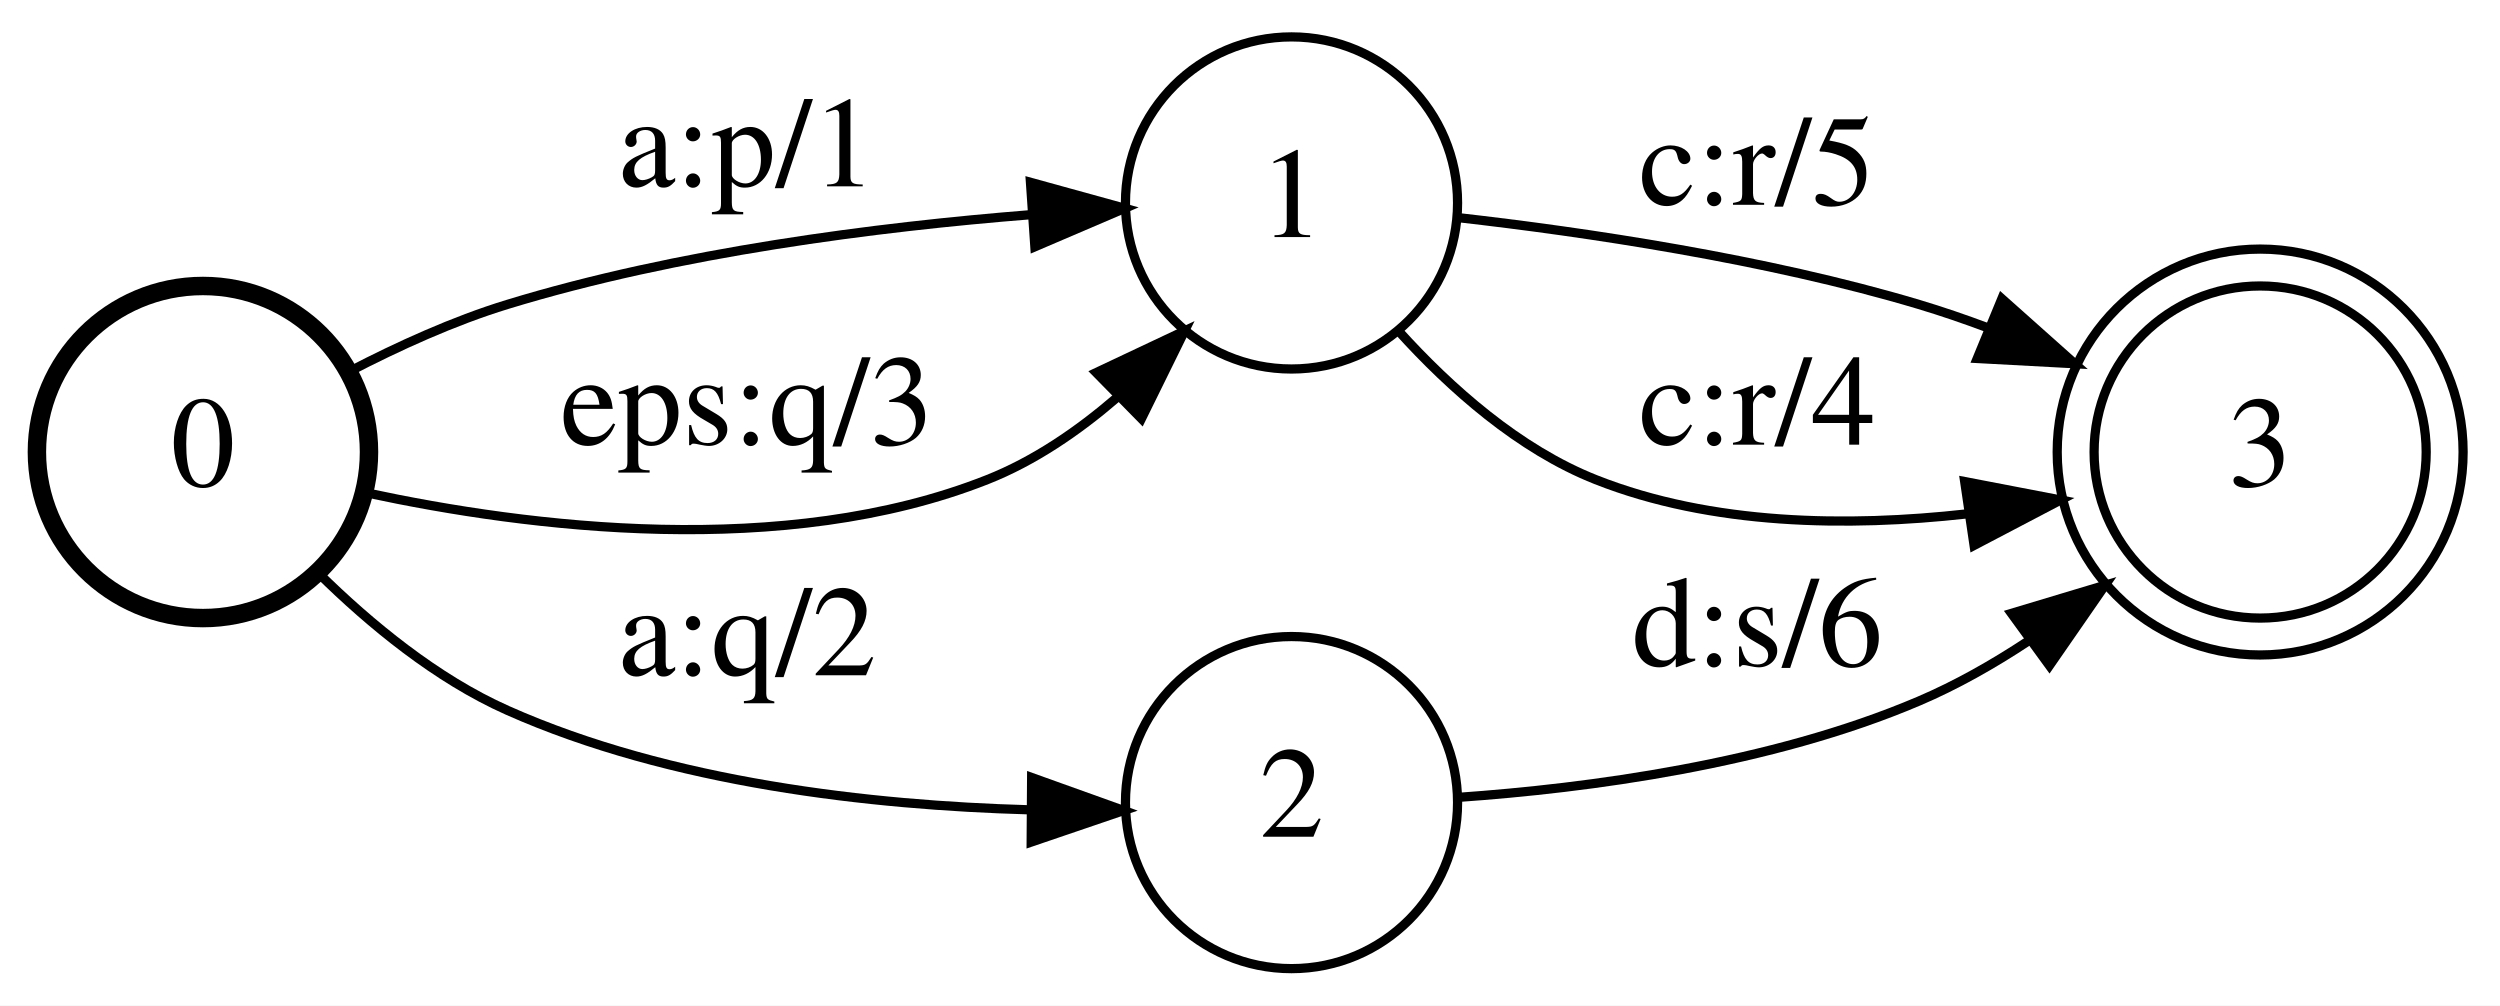
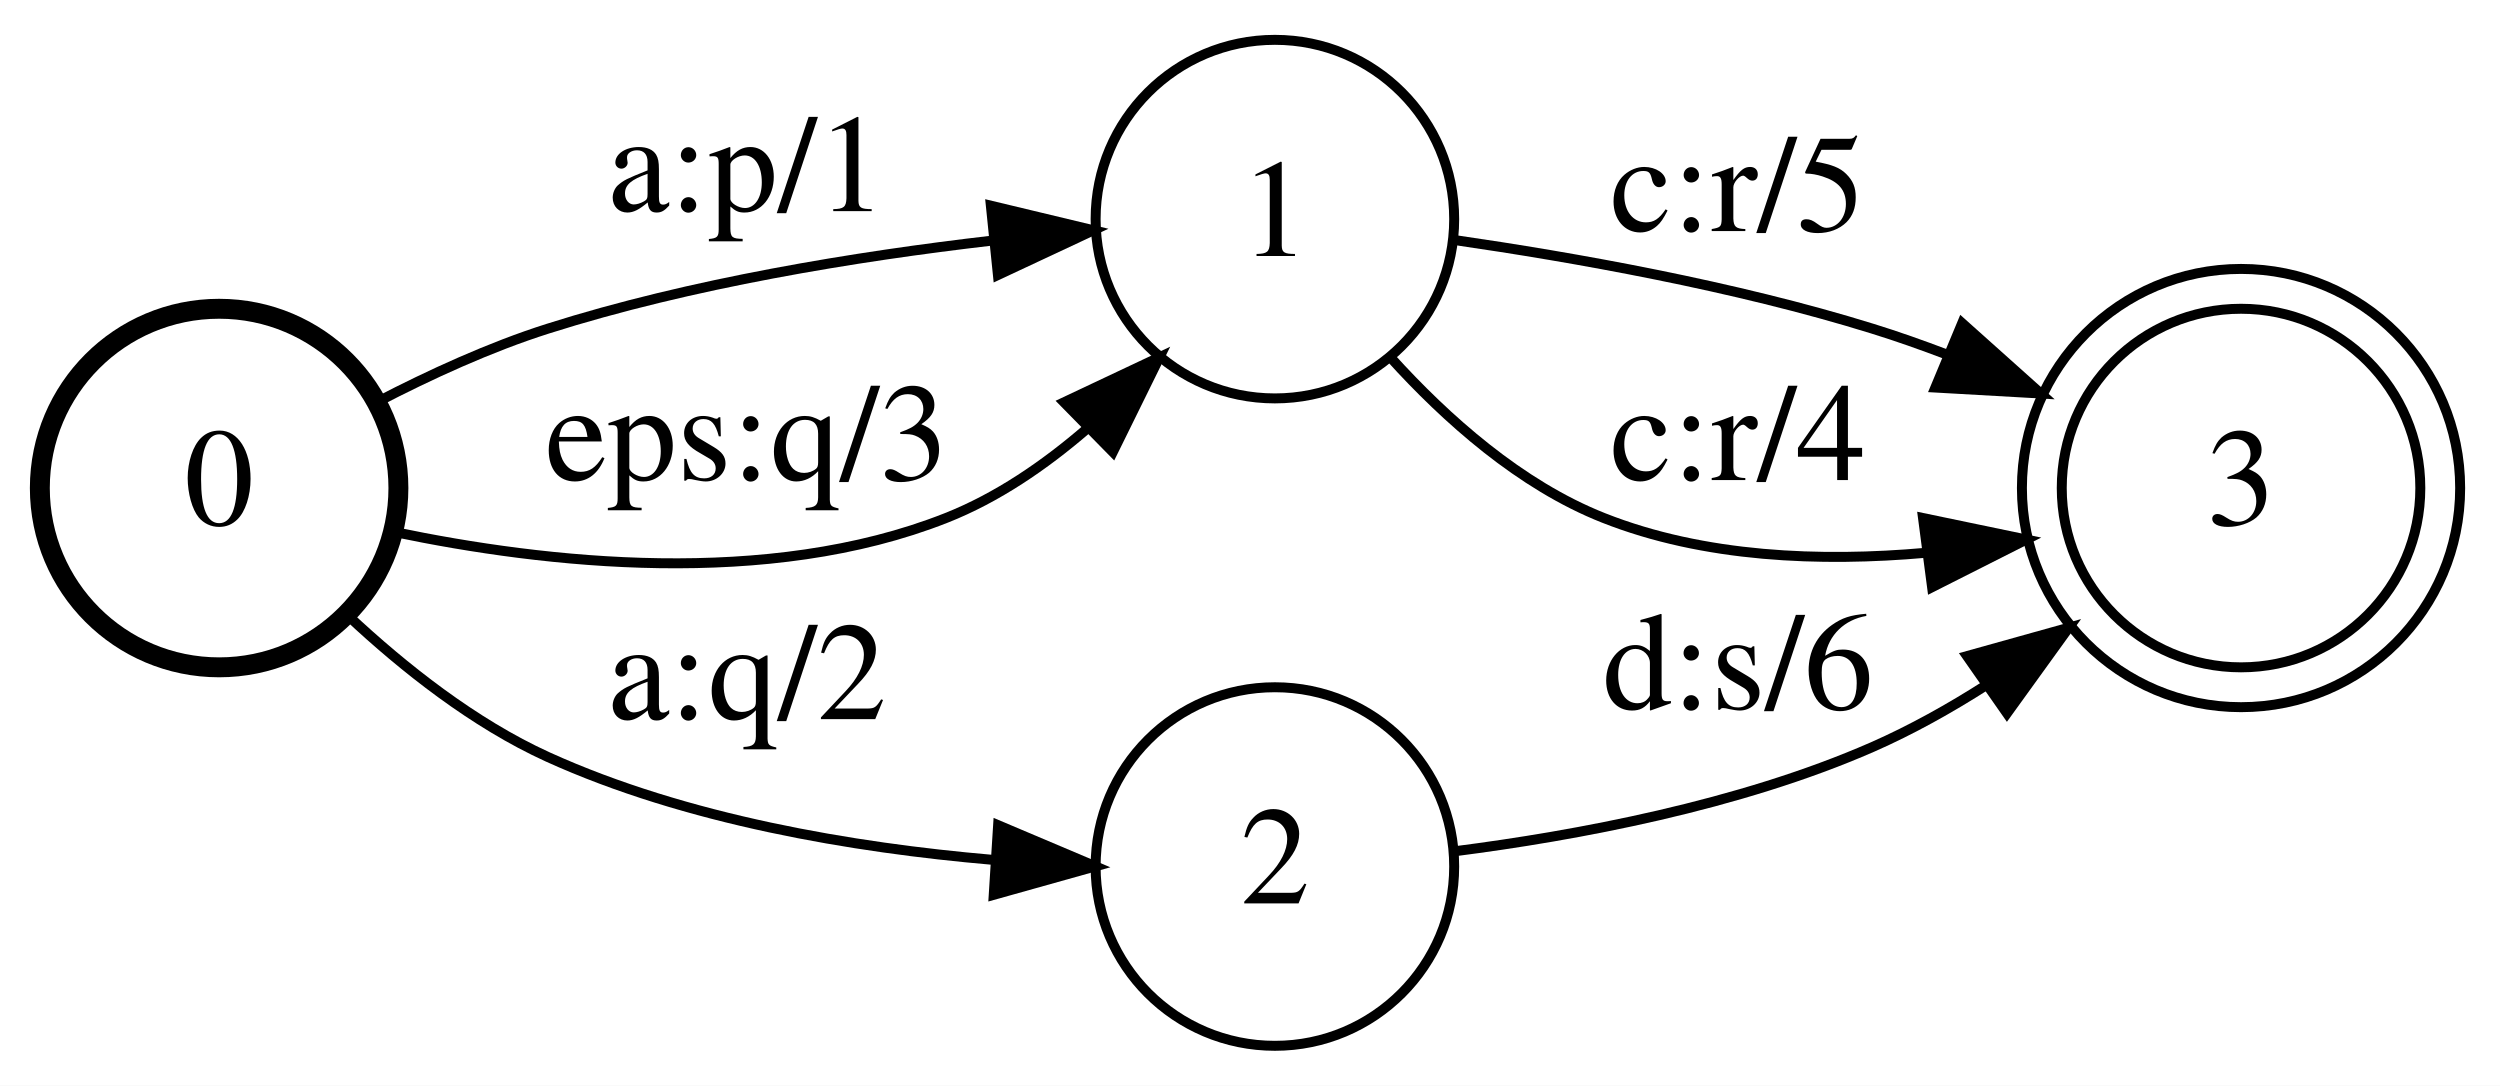
- <svg xmlns="http://www.w3.org/2000/svg" width="271pt" height="109pt" viewBox="0.00 0.00 271.00 109.00">
+ <svg xmlns="http://www.w3.org/2000/svg" width="251pt" height="109pt" viewBox="0.00 0.00 251.00 109.00">
  <g id="graph0" class="graph" transform="scale(1 1) rotate(0) translate(4 105)">
-     <polygon fill="white" stroke="transparent" points="-4,4 -4,-105 267,-105 267,4 -4,4" />
+     <polygon fill="white" stroke="none" points="-4,4 -4,-105 247,-105 247,4 -4,4" />
    <g id="node1" class="node">
      <ellipse fill="none" stroke="black" stroke-width="2" cx="18" cy="-56" rx="18" ry="18" />
      <text text-anchor="middle" x="18" y="-52.3" font-family="Times,serif" font-size="14.00">0</text>
    </g>
    <g id="node2" class="node">
-       <ellipse fill="none" stroke="black" cx="136" cy="-83" rx="18" ry="18" />
-       <text text-anchor="middle" x="136" y="-79.3" font-family="Times,serif" font-size="14.00">1</text>
+       <ellipse fill="none" stroke="black" cx="124" cy="-83" rx="18" ry="18" />
+       <text text-anchor="middle" x="124" y="-79.3" font-family="Times,serif" font-size="14.00">1</text>
    </g>
    <g id="edge1" class="edge">
-       <path fill="none" stroke="black" d="M33.87,-64.73C39.13,-67.46 45.18,-70.22 51,-72 69.46,-77.65 91.07,-80.4 107.75,-81.73" />
-       <polygon fill="black" stroke="black" points="107.7,-85.24 117.92,-82.42 108.18,-78.25 107.7,-85.24" />
-       <text text-anchor="middle" x="77" y="-84.8" font-family="Times,serif" font-size="14.00">a:p/1</text>
+       <path fill="none" stroke="black" d="M33.89,-64.65C39.15,-67.38 45.2,-70.16 51,-72 65.36,-76.56 81.95,-79.26 95.58,-80.84" />
+       <polygon fill="black" stroke="black" points="95.48,-84.35 105.78,-81.88 96.19,-77.39 95.48,-84.35" />
+       <text text-anchor="middle" x="71" y="-83.8" font-family="Times,serif" font-size="14.00">a:p/1</text>
    </g>
    <g id="edge3" class="edge">
-       <path fill="none" stroke="black" d="M35.77,-51.57C53.22,-47.82 81.02,-44.31 103,-53 108.09,-55.01 112.85,-58.26 117.06,-61.89" />
-       <polygon fill="black" stroke="black" points="114.83,-64.61 124.41,-69.13 119.73,-59.62 114.83,-64.61" />
-       <text text-anchor="middle" x="77" y="-56.8" font-family="Times,serif" font-size="14.00">eps:q/3</text>
+       <path fill="none" stroke="black" d="M35.65,-51.58C50.67,-48.44 73.08,-45.91 91,-53 96.09,-55.01 100.85,-58.26 105.06,-61.89" />
+       <polygon fill="black" stroke="black" points="102.83,-64.61 112.41,-69.13 107.73,-59.62 102.83,-64.61" />
+       <text text-anchor="middle" x="71" y="-56.8" font-family="Times,serif" font-size="14.00">eps:q/3</text>
    </g>
    <g id="node3" class="node">
-       <ellipse fill="none" stroke="black" cx="136" cy="-18" rx="18" ry="18" />
-       <text text-anchor="middle" x="136" y="-14.3" font-family="Times,serif" font-size="14.00">2</text>
+       <ellipse fill="none" stroke="black" cx="124" cy="-18" rx="18" ry="18" />
+       <text text-anchor="middle" x="124" y="-14.3" font-family="Times,serif" font-size="14.00">2</text>
    </g>
    <g id="edge2" class="edge">
-       <path fill="none" stroke="black" d="M30.52,-42.87C36.12,-37.35 43.31,-31.42 51,-28 68.72,-20.11 90.51,-17.7 107.46,-17.22" />
-       <polygon fill="black" stroke="black" points="107.83,-20.72 117.81,-17.14 107.78,-13.72 107.83,-20.72" />
-       <text text-anchor="middle" x="77" y="-31.8" font-family="Times,serif" font-size="14.00">a:q/2</text>
+       <path fill="none" stroke="black" d="M30.95,-43.18C36.54,-37.95 43.59,-32.37 51,-29 64.9,-22.69 81.7,-19.88 95.58,-18.68" />
+       <polygon fill="black" stroke="black" points="96.21,-22.15 105.97,-18.02 95.77,-15.16 96.21,-22.15" />
+       <text text-anchor="middle" x="71" y="-32.8" font-family="Times,serif" font-size="14.00">a:q/2</text>
    </g>
    <g id="node4" class="node">
-       <ellipse fill="none" stroke="black" cx="241" cy="-56" rx="18" ry="18" />
-       <ellipse fill="none" stroke="black" cx="241" cy="-56" rx="22" ry="22" />
-       <text text-anchor="middle" x="241" y="-52.3" font-family="Times,serif" font-size="14.00">3</text>
+       <ellipse fill="none" stroke="black" cx="221" cy="-56" rx="18" ry="18" />
+       <ellipse fill="none" stroke="black" cx="221" cy="-56" rx="22" ry="22" />
+       <text text-anchor="middle" x="221" y="-52.3" font-family="Times,serif" font-size="14.00">3</text>
    </g>
    <g id="edge4" class="edge">
-       <path fill="none" stroke="black" d="M154.07,-81.41C167.77,-79.85 187.4,-76.96 204,-72 206.47,-71.26 208.98,-70.4 211.49,-69.46" />
-       <polygon fill="black" stroke="black" points="213,-72.62 220.91,-65.57 210.33,-66.14 213,-72.62" />
-       <text text-anchor="middle" x="186.5" y="-82.8" font-family="Times,serif" font-size="14.00">c:r/5</text>
+       <path fill="none" stroke="black" d="M142.04,-80.9C153.96,-79.17 170.17,-76.3 184,-72 186.46,-71.24 188.97,-70.35 191.47,-69.4" />
+       <polygon fill="black" stroke="black" points="193,-72.55 200.89,-65.49 190.31,-66.09 193,-72.55" />
+       <text text-anchor="middle" x="170.5" y="-81.8" font-family="Times,serif" font-size="14.00">c:r/5</text>
    </g>
    <g id="edge5" class="edge">
-       <path fill="none" stroke="black" d="M147.59,-69.13C153.19,-62.94 160.64,-56.3 169,-53 181.55,-48.04 196.33,-47.86 209.16,-49.29" />
-       <polygon fill="black" stroke="black" points="208.97,-52.8 219.37,-50.8 209.99,-45.88 208.97,-52.8" />
-       <text text-anchor="middle" x="186.5" y="-56.8" font-family="Times,serif" font-size="14.00">c:r/4</text>
+       <path fill="none" stroke="black" d="M135.59,-69.13C141.19,-62.94 148.64,-56.3 157,-53 167.08,-49.01 178.79,-48.56 189.35,-49.5" />
+       <polygon fill="black" stroke="black" points="189.07,-52.99 199.44,-50.83 189.98,-46.05 189.07,-52.99" />
+       <text text-anchor="middle" x="170.5" y="-56.8" font-family="Times,serif" font-size="14.00">c:r/4</text>
    </g>
    <g id="edge6" class="edge">
-       <path fill="none" stroke="black" d="M154.14,-18.57C168.07,-19.55 187.95,-22.16 204,-29 208.04,-30.72 212.05,-32.99 215.83,-35.49" />
-       <polygon fill="black" stroke="black" points="214.04,-38.51 224.19,-41.56 218.16,-32.85 214.04,-38.51" />
-       <text text-anchor="middle" x="186.5" y="-32.8" font-family="Times,serif" font-size="14.00">d:s/6</text>
+       <path fill="none" stroke="black" d="M142.11,-19.54C154.21,-21.09 170.6,-24.13 184,-30 187.89,-31.71 191.78,-33.88 195.48,-36.25" />
+       <polygon fill="black" stroke="black" points="193.49,-39.13 203.7,-41.98 197.5,-33.39 193.49,-39.13" />
+       <text text-anchor="middle" x="170.5" y="-33.8" font-family="Times,serif" font-size="14.00">d:s/6</text>
    </g>
  </g>
</svg>
